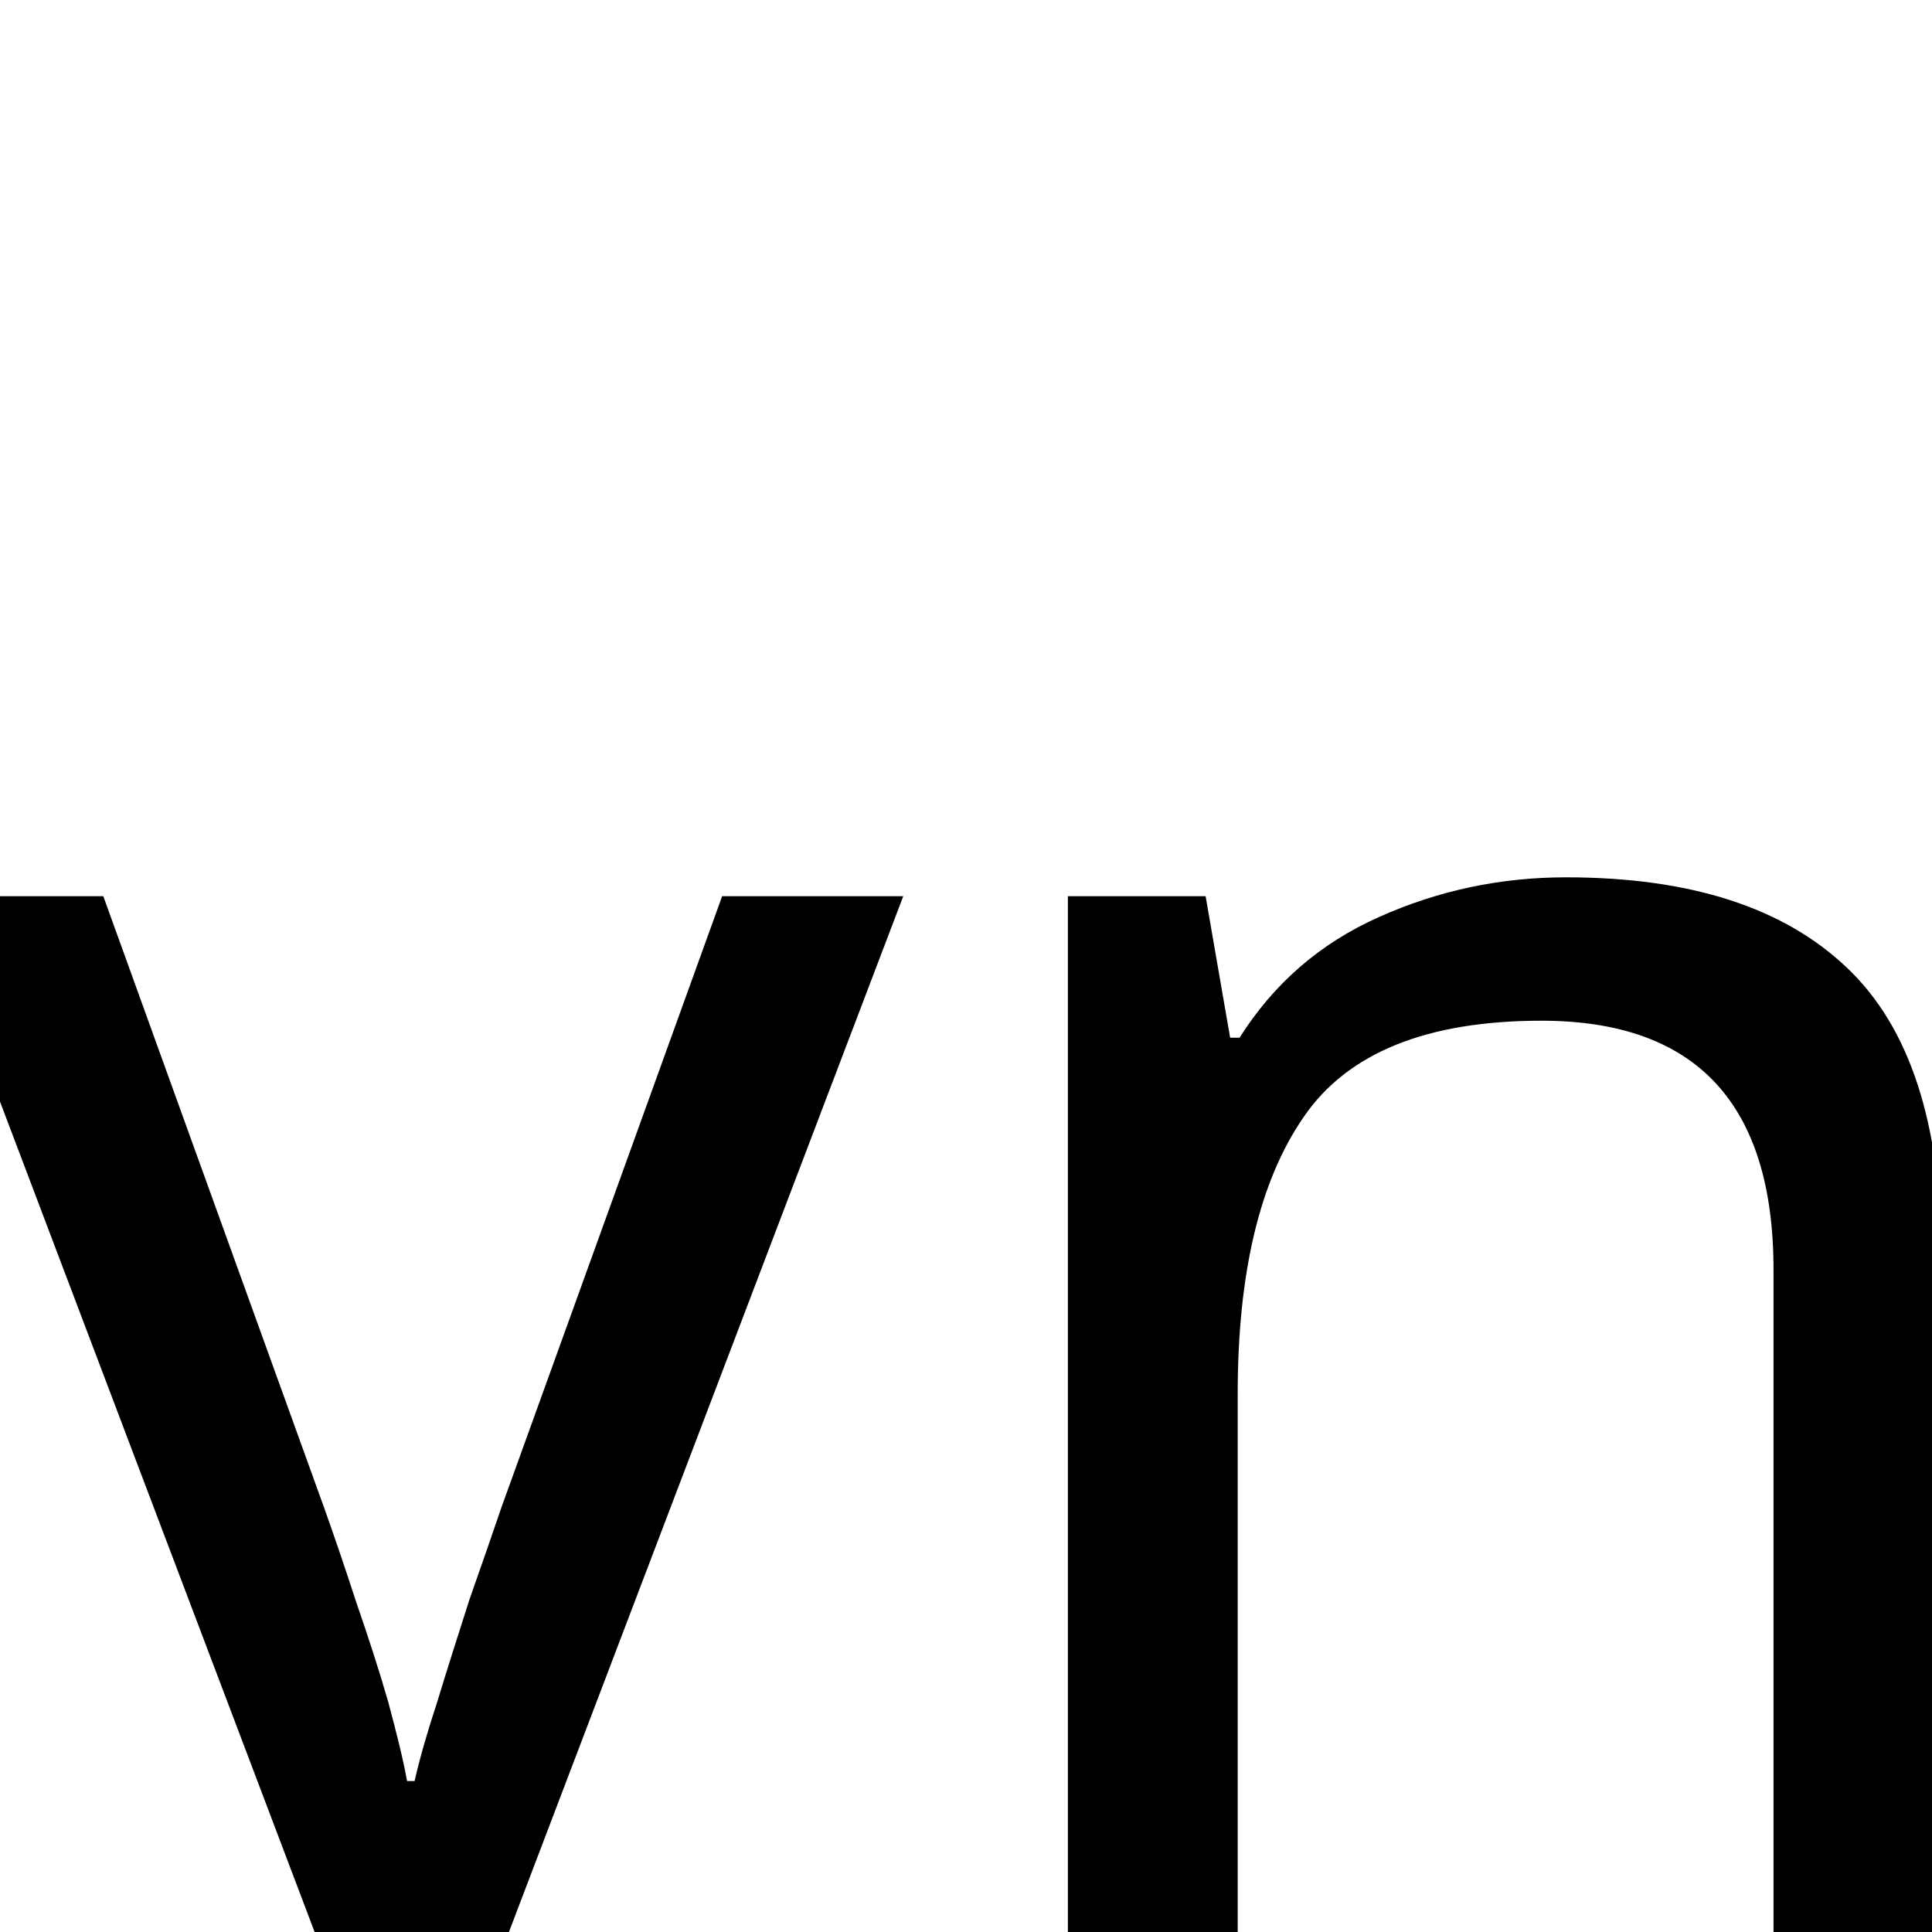
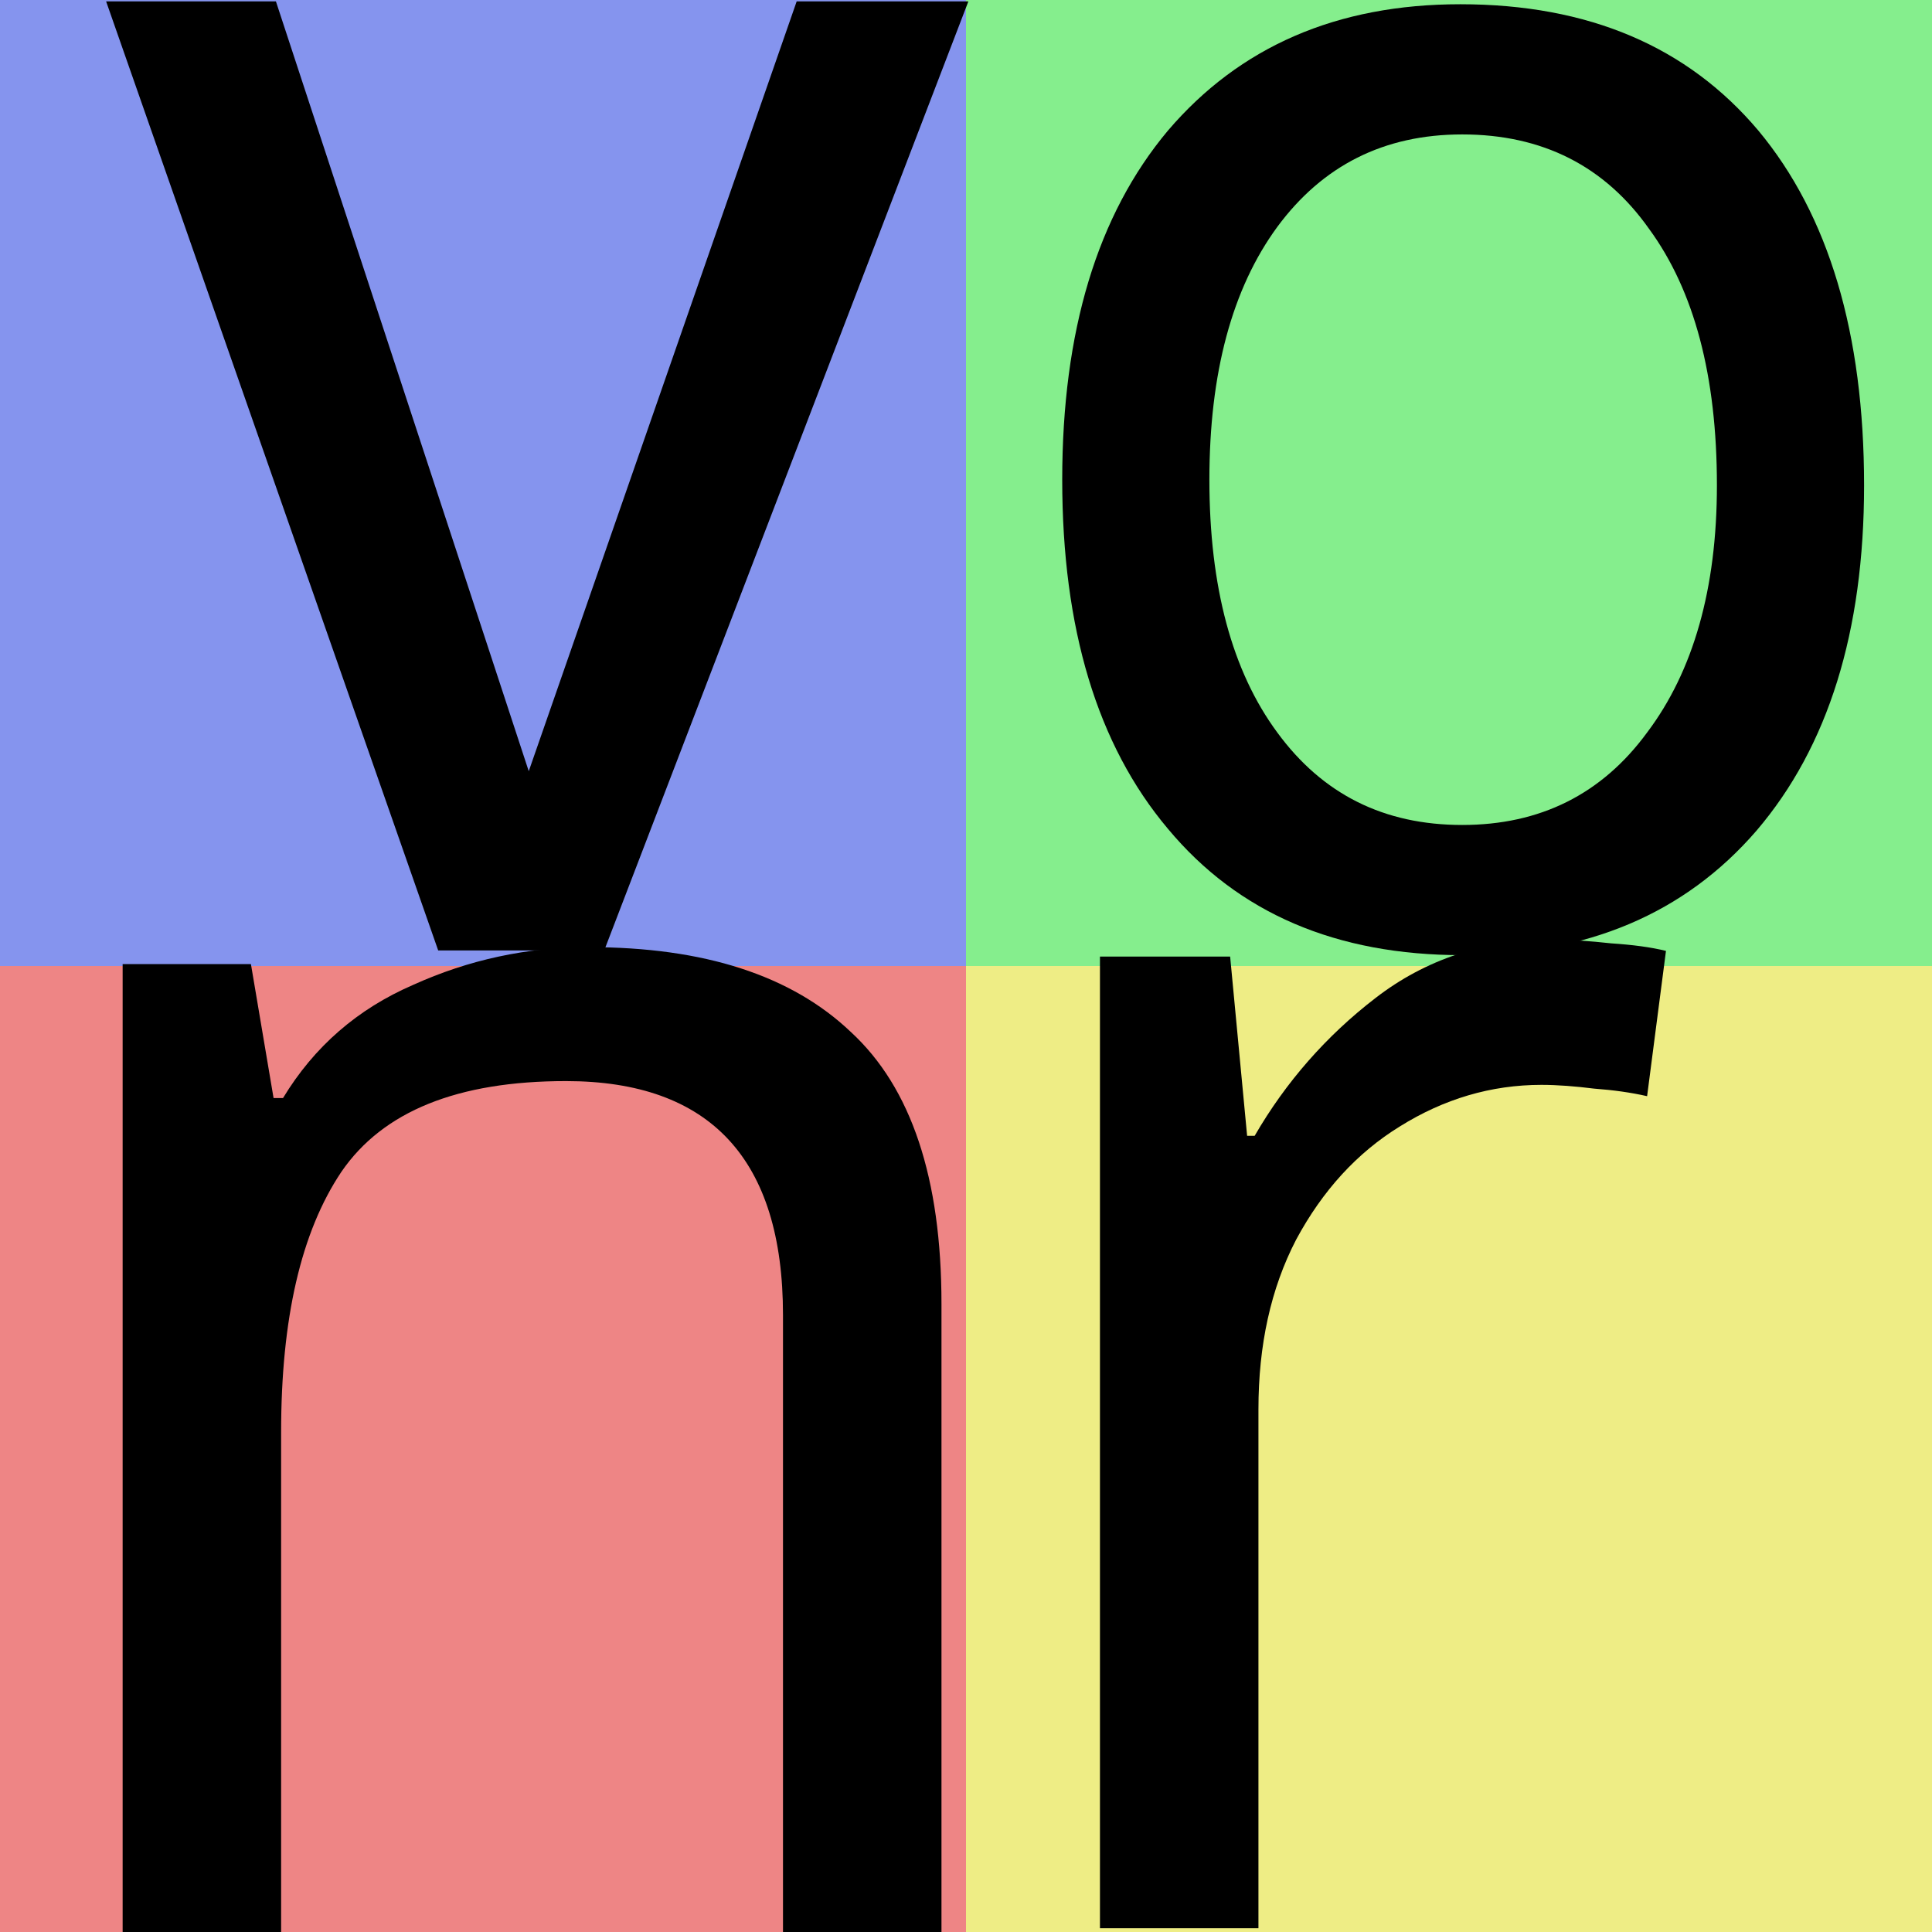
<svg xmlns="http://www.w3.org/2000/svg" width="16px" height="16px" id="svg2985" version="1.1">
  <defs id="defs2987" />
  <g id="layer1">
-     <text xml:space="preserve" style="font-size:16px;font-style:normal;font-variant:normal;font-weight:normal;font-stretch:normal;text-align:start;line-height:125%;letter-spacing:0px;word-spacing:0px;writing-mode:lr-tb;text-anchor:start;fill:#000000;fill-opacity:1;stroke:none;font-family:Droid Sans Mono;-inkscape-font-specification:Droid Sans Mono" x="0.212" y="16" id="text2993">
-       <tspan id="tspan2995" x="0.212" y="16" style="font-size:16px;font-style:normal;font-variant:normal;font-weight:normal;font-stretch:normal;text-align:start;line-height:125%;writing-mode:lr-tb;text-anchor:start;font-family:Droid Sans Mono;-inkscape-font-specification:Droid Sans Mono" dx="-0.856 -1.284" dy="-9.26957e-09 -9.26957e-09">vn</tspan>
+     <rect style="opacity:0.5;fill:#0b29dd;fill-opacity:1;stroke:none" id="rect3014" width="8" height="8" x="0" y="0" />
+     <rect style="opacity:0.5;fill:#dddb0b;fill-opacity:1;stroke:none" id="rect3792" width="8" height="8" x="8" y="8" />
+     <rect y="8" x="0" height="8" width="8" id="rect3794" style="opacity:0.5;fill:#dd0b0b;fill-opacity:1;stroke:none" />
+     <text xml:space="preserve" style="font-size:16px;font-style:normal;font-variant:normal;font-weight:normal;font-stretch:normal;text-align:start;line-height:125%;letter-spacing:0px;word-spacing:0px;writing-mode:lr-tb;text-anchor:start;fill:#000000;fill-opacity:1;stroke:none;font-family:Droid Sans Mono;-inkscape-font-specification:Droid Sans Mono" x="-0.267" y="16.032" id="text2993">
+       <tspan id="tspan2995" x="-0.267" y="16.032" style="font-size:15px;font-style:normal;font-variant:normal;font-weight:normal;font-stretch:normal;text-align:start;line-height:125%;writing-mode:lr-tb;text-anchor:start;font-family:Ubuntu;-inkscape-font-specification:Ubuntu" dx="0">n</tspan>
+     </text>
+     <rect y="0" x="8" height="8" width="8" id="rect3790" style="opacity:0.5;fill:#0bdd1b;fill-opacity:1;stroke:none" />
+     <text id="text2998" y="7.582" x="8.215" style="font-size:14px;font-style:normal;font-variant:normal;font-weight:normal;font-stretch:normal;text-align:start;line-height:125%;letter-spacing:0px;word-spacing:0px;writing-mode:lr-tb;text-anchor:start;fill:#000000;fill-opacity:1;stroke:none;font-family:Droid Sans Mono;-inkscape-font-specification:Droid Sans Mono" xml:space="preserve">
+       <tspan style="font-size:14px;font-style:normal;font-variant:normal;font-weight:normal;font-stretch:normal;text-align:start;line-height:125%;writing-mode:lr-tb;text-anchor:start;font-family:FreeSans;-inkscape-font-specification:FreeSans" y="7.582" x="8.215" id="tspan3000" dx="0.161">o</tspan>
+     </text>
+     <text xml:space="preserve" style="font-size:40px;font-style:normal;font-weight:normal;line-height:125%;letter-spacing:0px;word-spacing:0px;fill:#000000;fill-opacity:1;stroke:none;font-family:Bitstream Vera Sans" x="19.602" y="9.243" id="text3002">
+       <tspan id="tspan3004" x="19.602" y="9.243" style="font-size:14px" />
+     </text>
+     <text xml:space="preserve" style="font-size:16.173px;font-style:normal;font-variant:normal;font-weight:normal;font-stretch:normal;text-align:start;line-height:125%;letter-spacing:0px;word-spacing:0px;writing-mode:lr-tb;text-anchor:start;fill:#000000;fill-opacity:1;stroke:none;font-family:Droid Sans Mono;-inkscape-font-specification:Droid Sans Mono" x="1.645" y="7.873" id="text3006">
+       <tspan dx="-0.923" dy="-9.9944879e-09" id="tspan3008" x="1.645" y="7.873" style="font-size:15px;font-style:normal;font-variant:normal;font-weight:normal;font-stretch:normal;text-align:start;line-height:125%;writing-mode:lr-tb;text-anchor:start;font-family:FreeSans;-inkscape-font-specification:FreeSans">v</tspan>
+     </text>
+     <text id="text3010" y="15.968" x="8.625" style="font-size:16px;font-style:normal;font-variant:normal;font-weight:normal;font-stretch:normal;text-align:start;line-height:125%;letter-spacing:0px;word-spacing:0px;writing-mode:lr-tb;text-anchor:start;fill:#000000;fill-opacity:1;stroke:none;font-family:Droid Sans Mono;-inkscape-font-specification:Droid Sans Mono" xml:space="preserve">
+       <tspan dx="-0.797" style="font-size:15px;font-style:normal;font-variant:normal;font-weight:normal;font-stretch:normal;text-align:start;line-height:125%;writing-mode:lr-tb;text-anchor:start;font-family:Ubuntu;-inkscape-font-specification:Ubuntu" y="15.968" x="8.625" id="tspan3012">r</tspan>
    </text>
  </g>
</svg>
